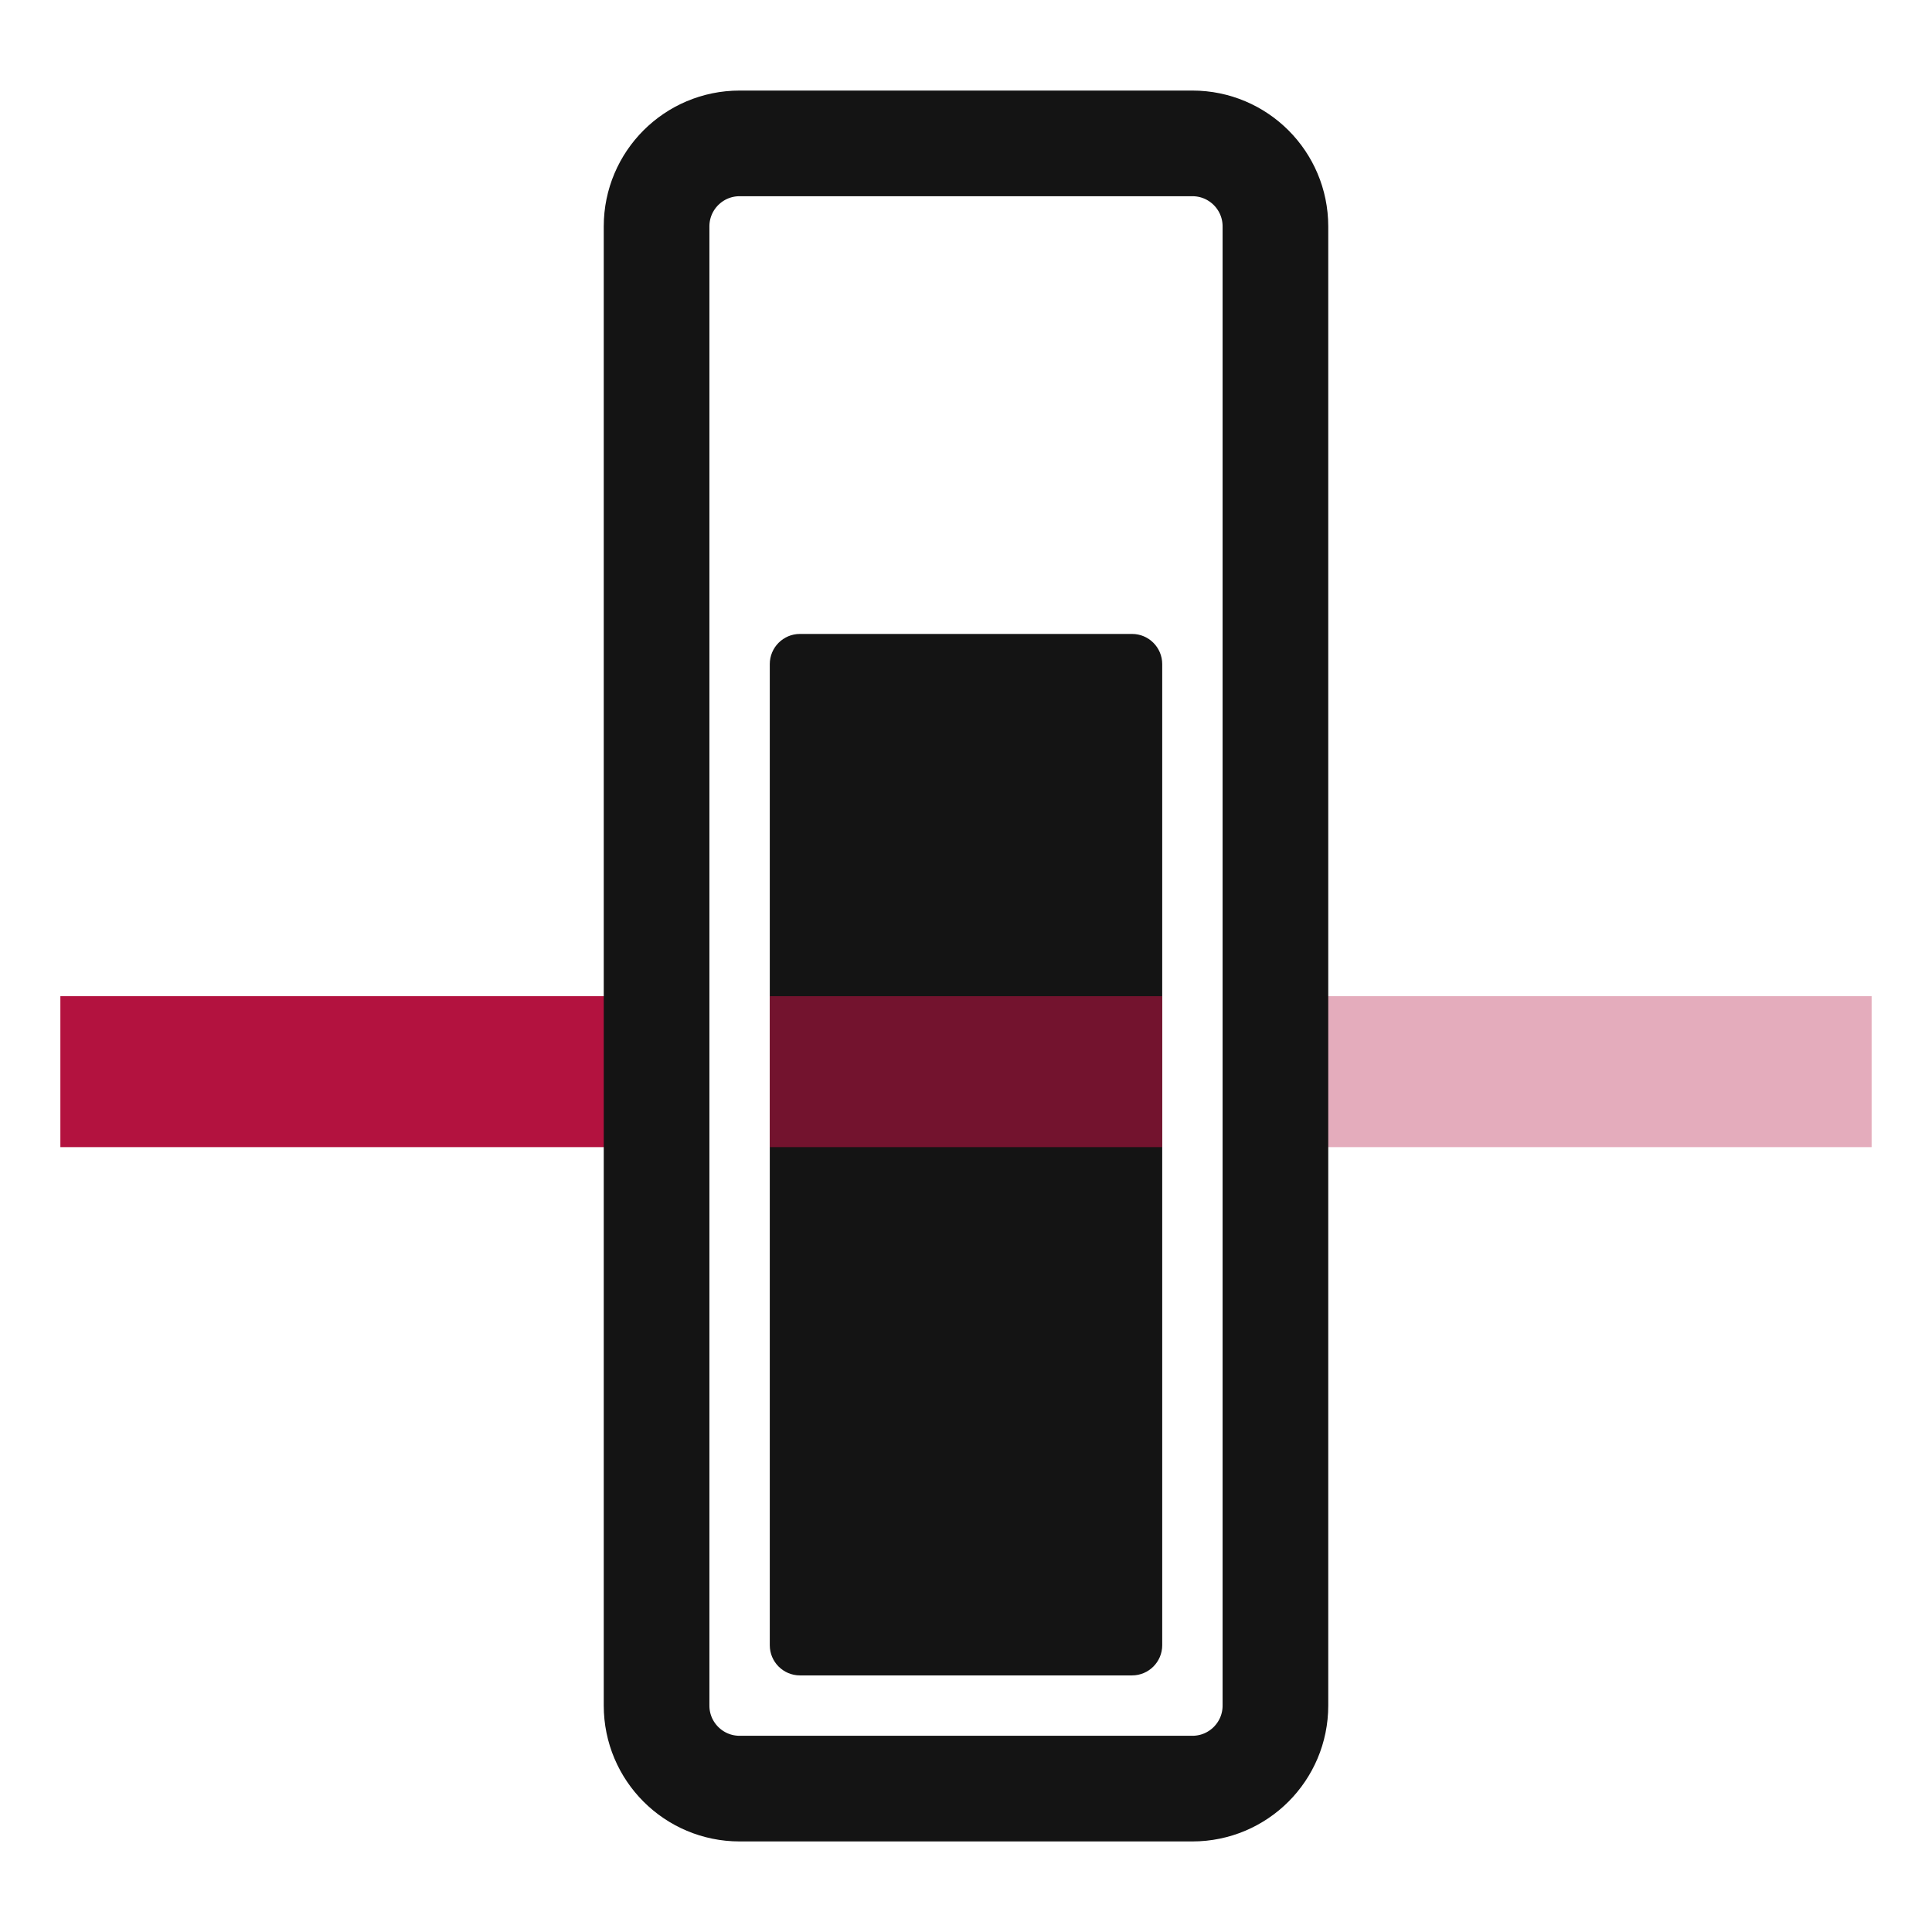
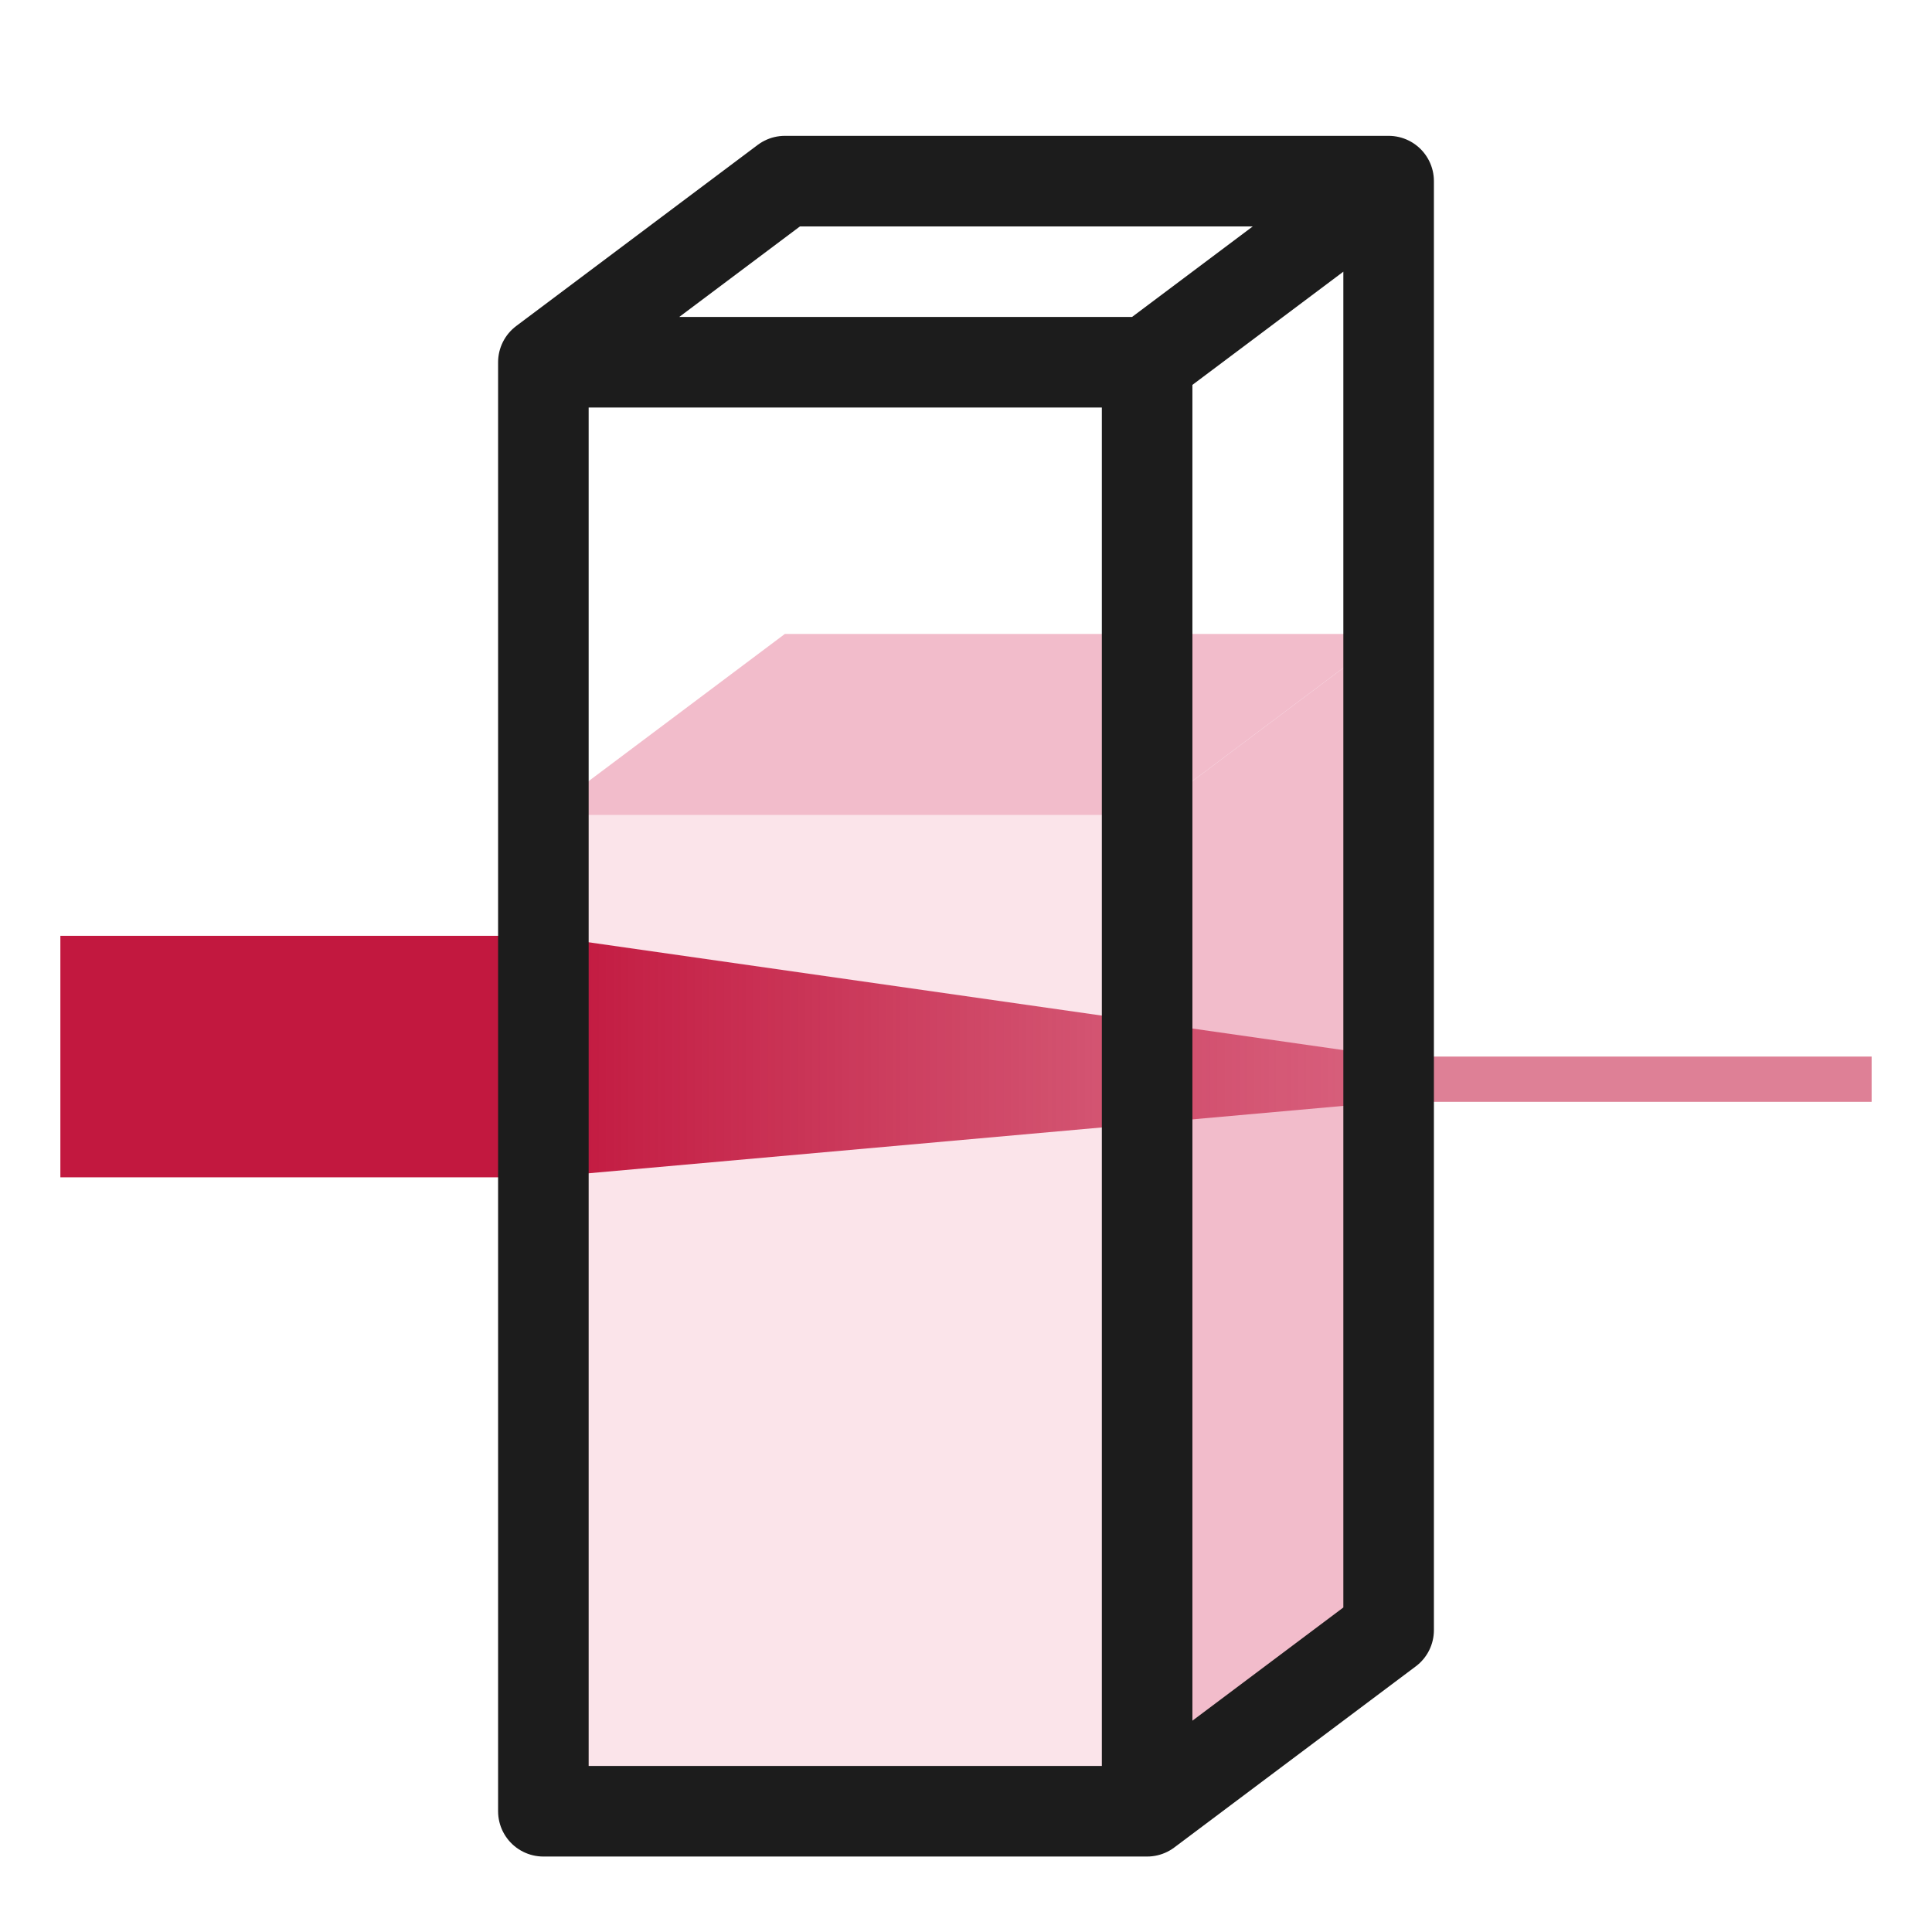
<svg xmlns="http://www.w3.org/2000/svg" viewBox="0 0 64 64" width="64" height="64">
-   <rect x="2" y="33" width="18.5" height="5" fill="#b3123f" />
-   <rect x="43.5" y="33" width="18.5" height="5" fill="#b3123f" opacity=".35" />
-   <rect x="21.75" y="4.75" width="20.5" height="54.5" rx="2.75" fill="none" stroke="#141414" stroke-width="3.5" />
-   <rect x="25.5" y="21" width="13" height="34.5" rx="1" fill="#141414" />
-   <rect x="25.5" y="33" width="13" height="5" fill="#b3123f" opacity=".6" />
+   <path d="M18 27H38V60H18Z" fill="#fbe4ea" />
+   <path d="M38 27L46 21V54L38 60Z" fill="#f2bccb" />
+   <path d="M18 27H38L46 21H26Z" fill="#f2bccb" />
+   <linearGradient id="beam" x1="18" x2="46" gradientUnits="userSpaceOnUse">
+     <stop offset="0" stop-color="#c2183f" />
+     <stop offset="1" stop-color="#c2183f" stop-opacity=".55" />
+   </linearGradient>
+   <path d="M2 31H18V39H2Z" fill="#c2183f" />
+   <path d="M18 31L46 35V36.5L18 39Z" fill="url(#beam)" />
+   <path d="M46 35H62V36.5H46Z" fill="#c2183f" opacity=".55" />
+   <path d="M18 12H38V60H18Z M38 12L46 6V54L38 60 M18 12L26 6H46" fill="none" stroke="#1c1c1c" stroke-width="3" stroke-linejoin="round" stroke-linecap="round" />
</svg>
